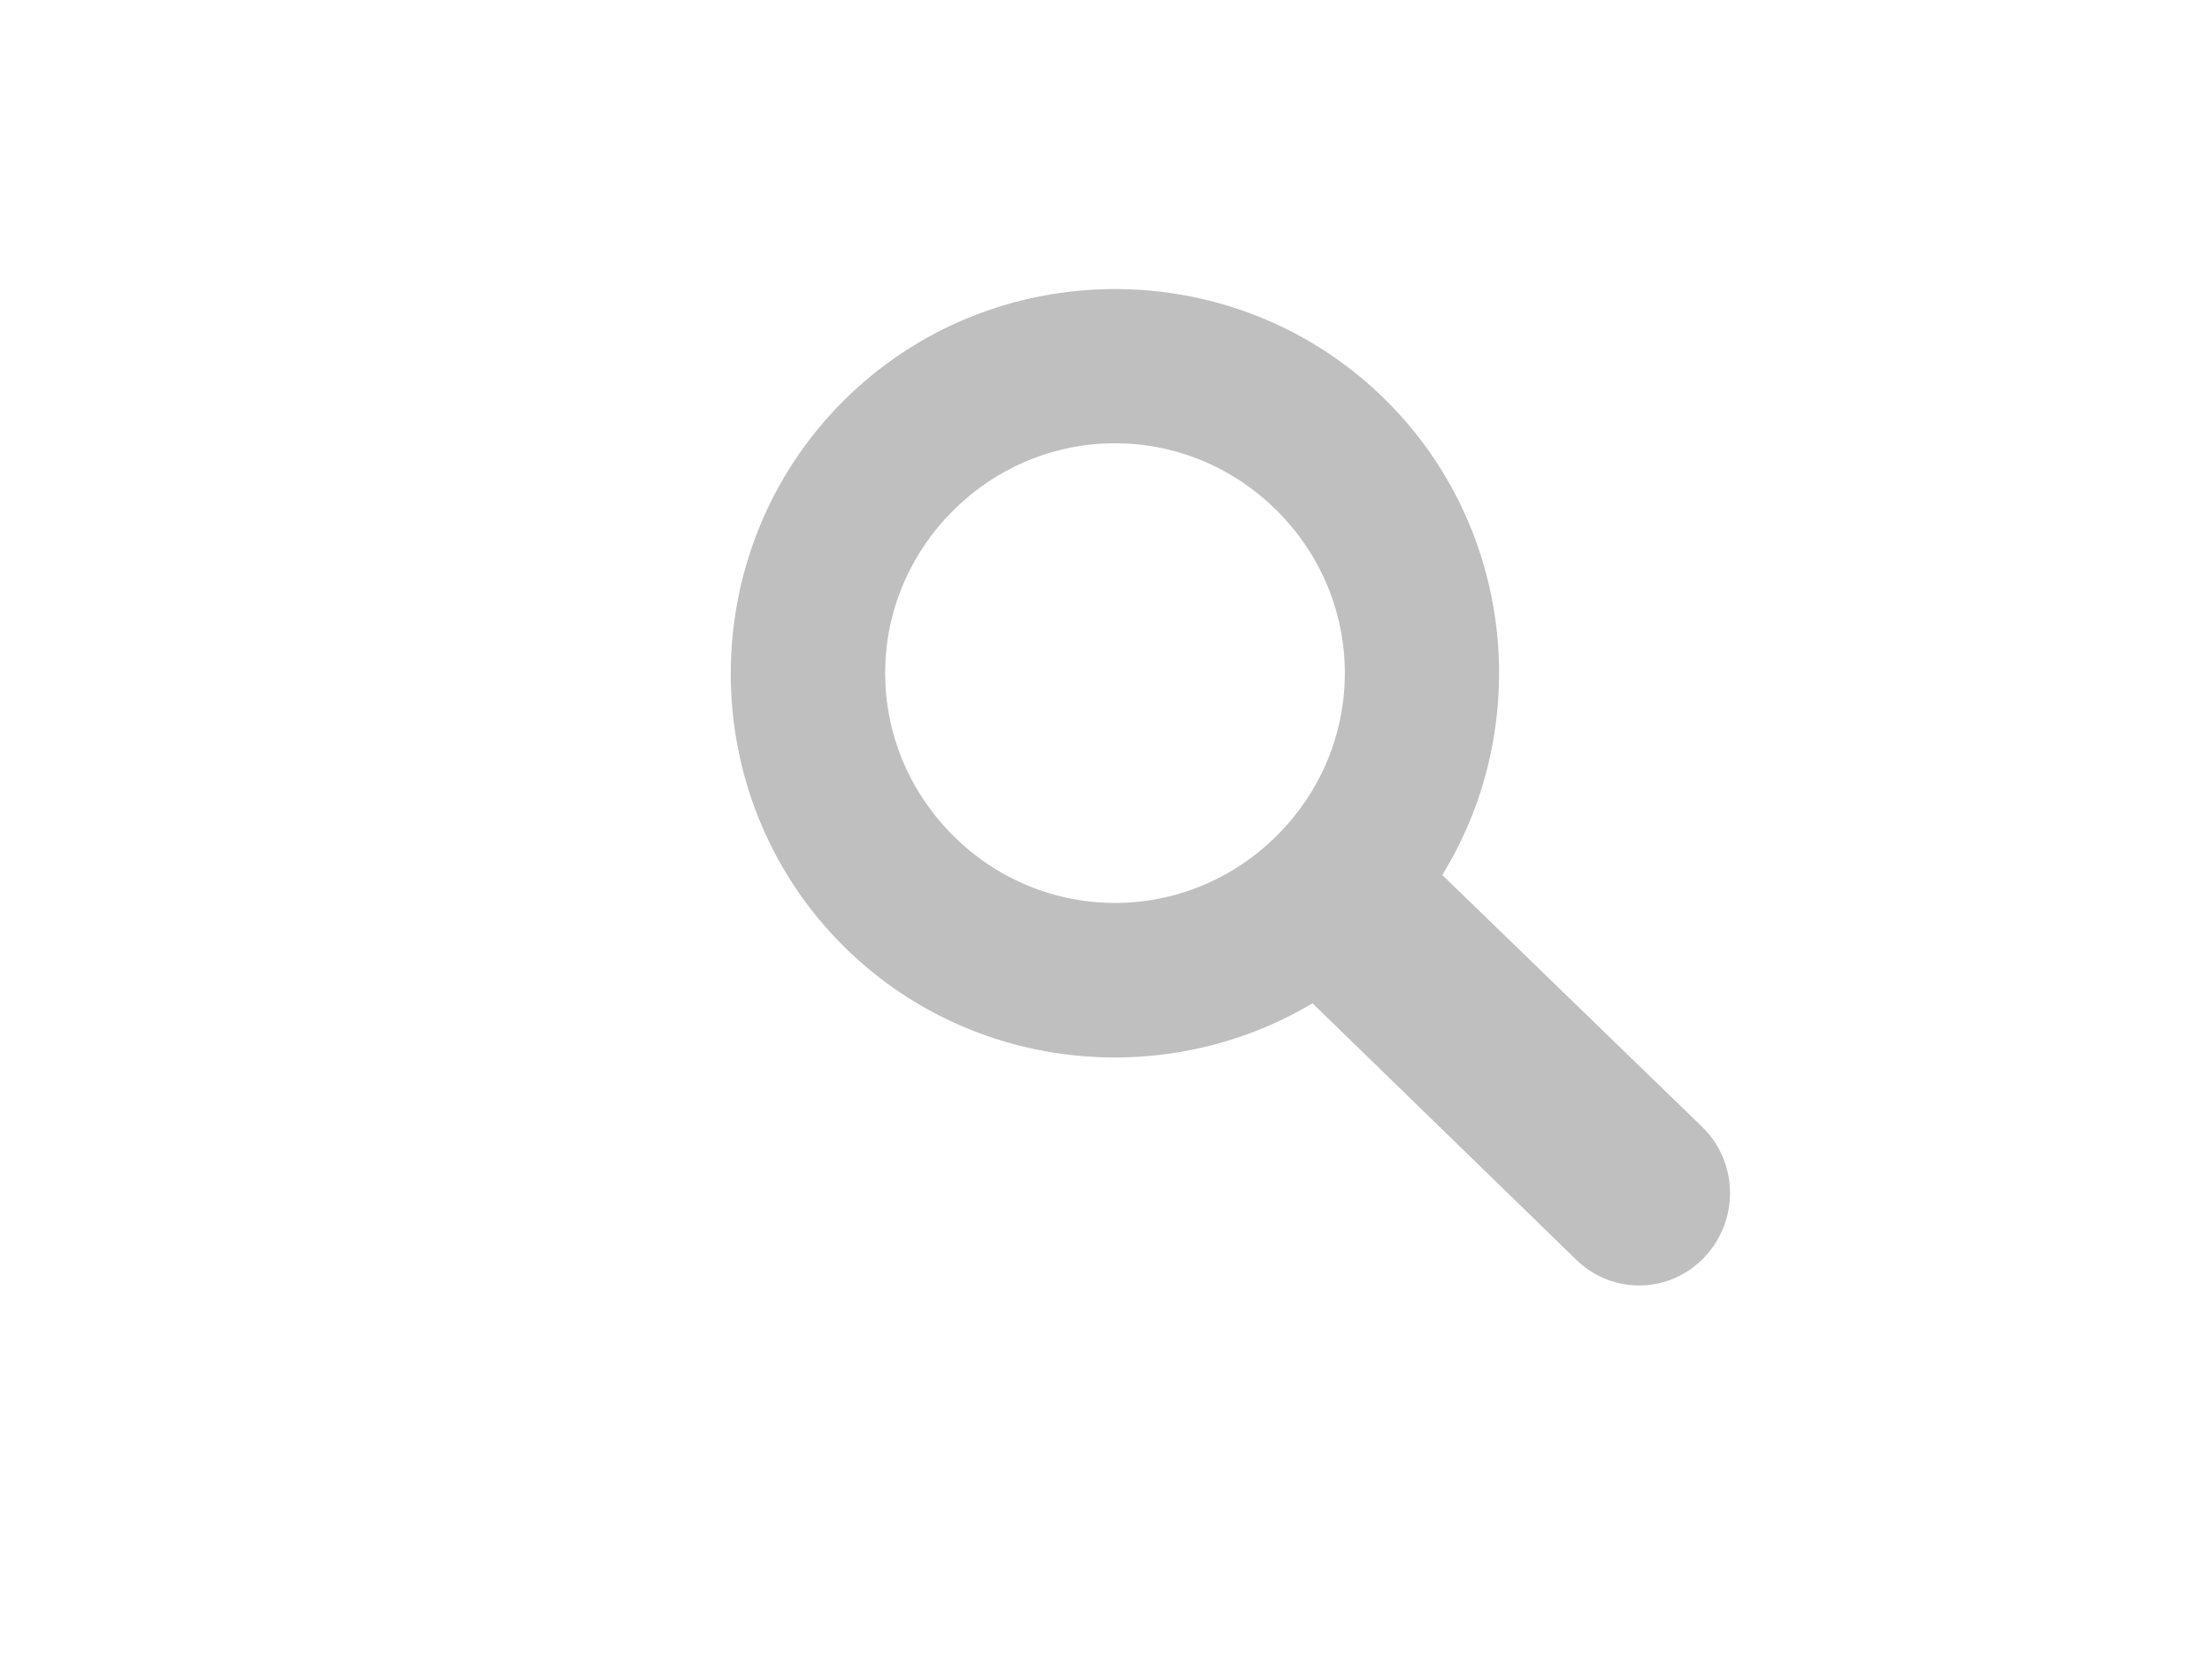
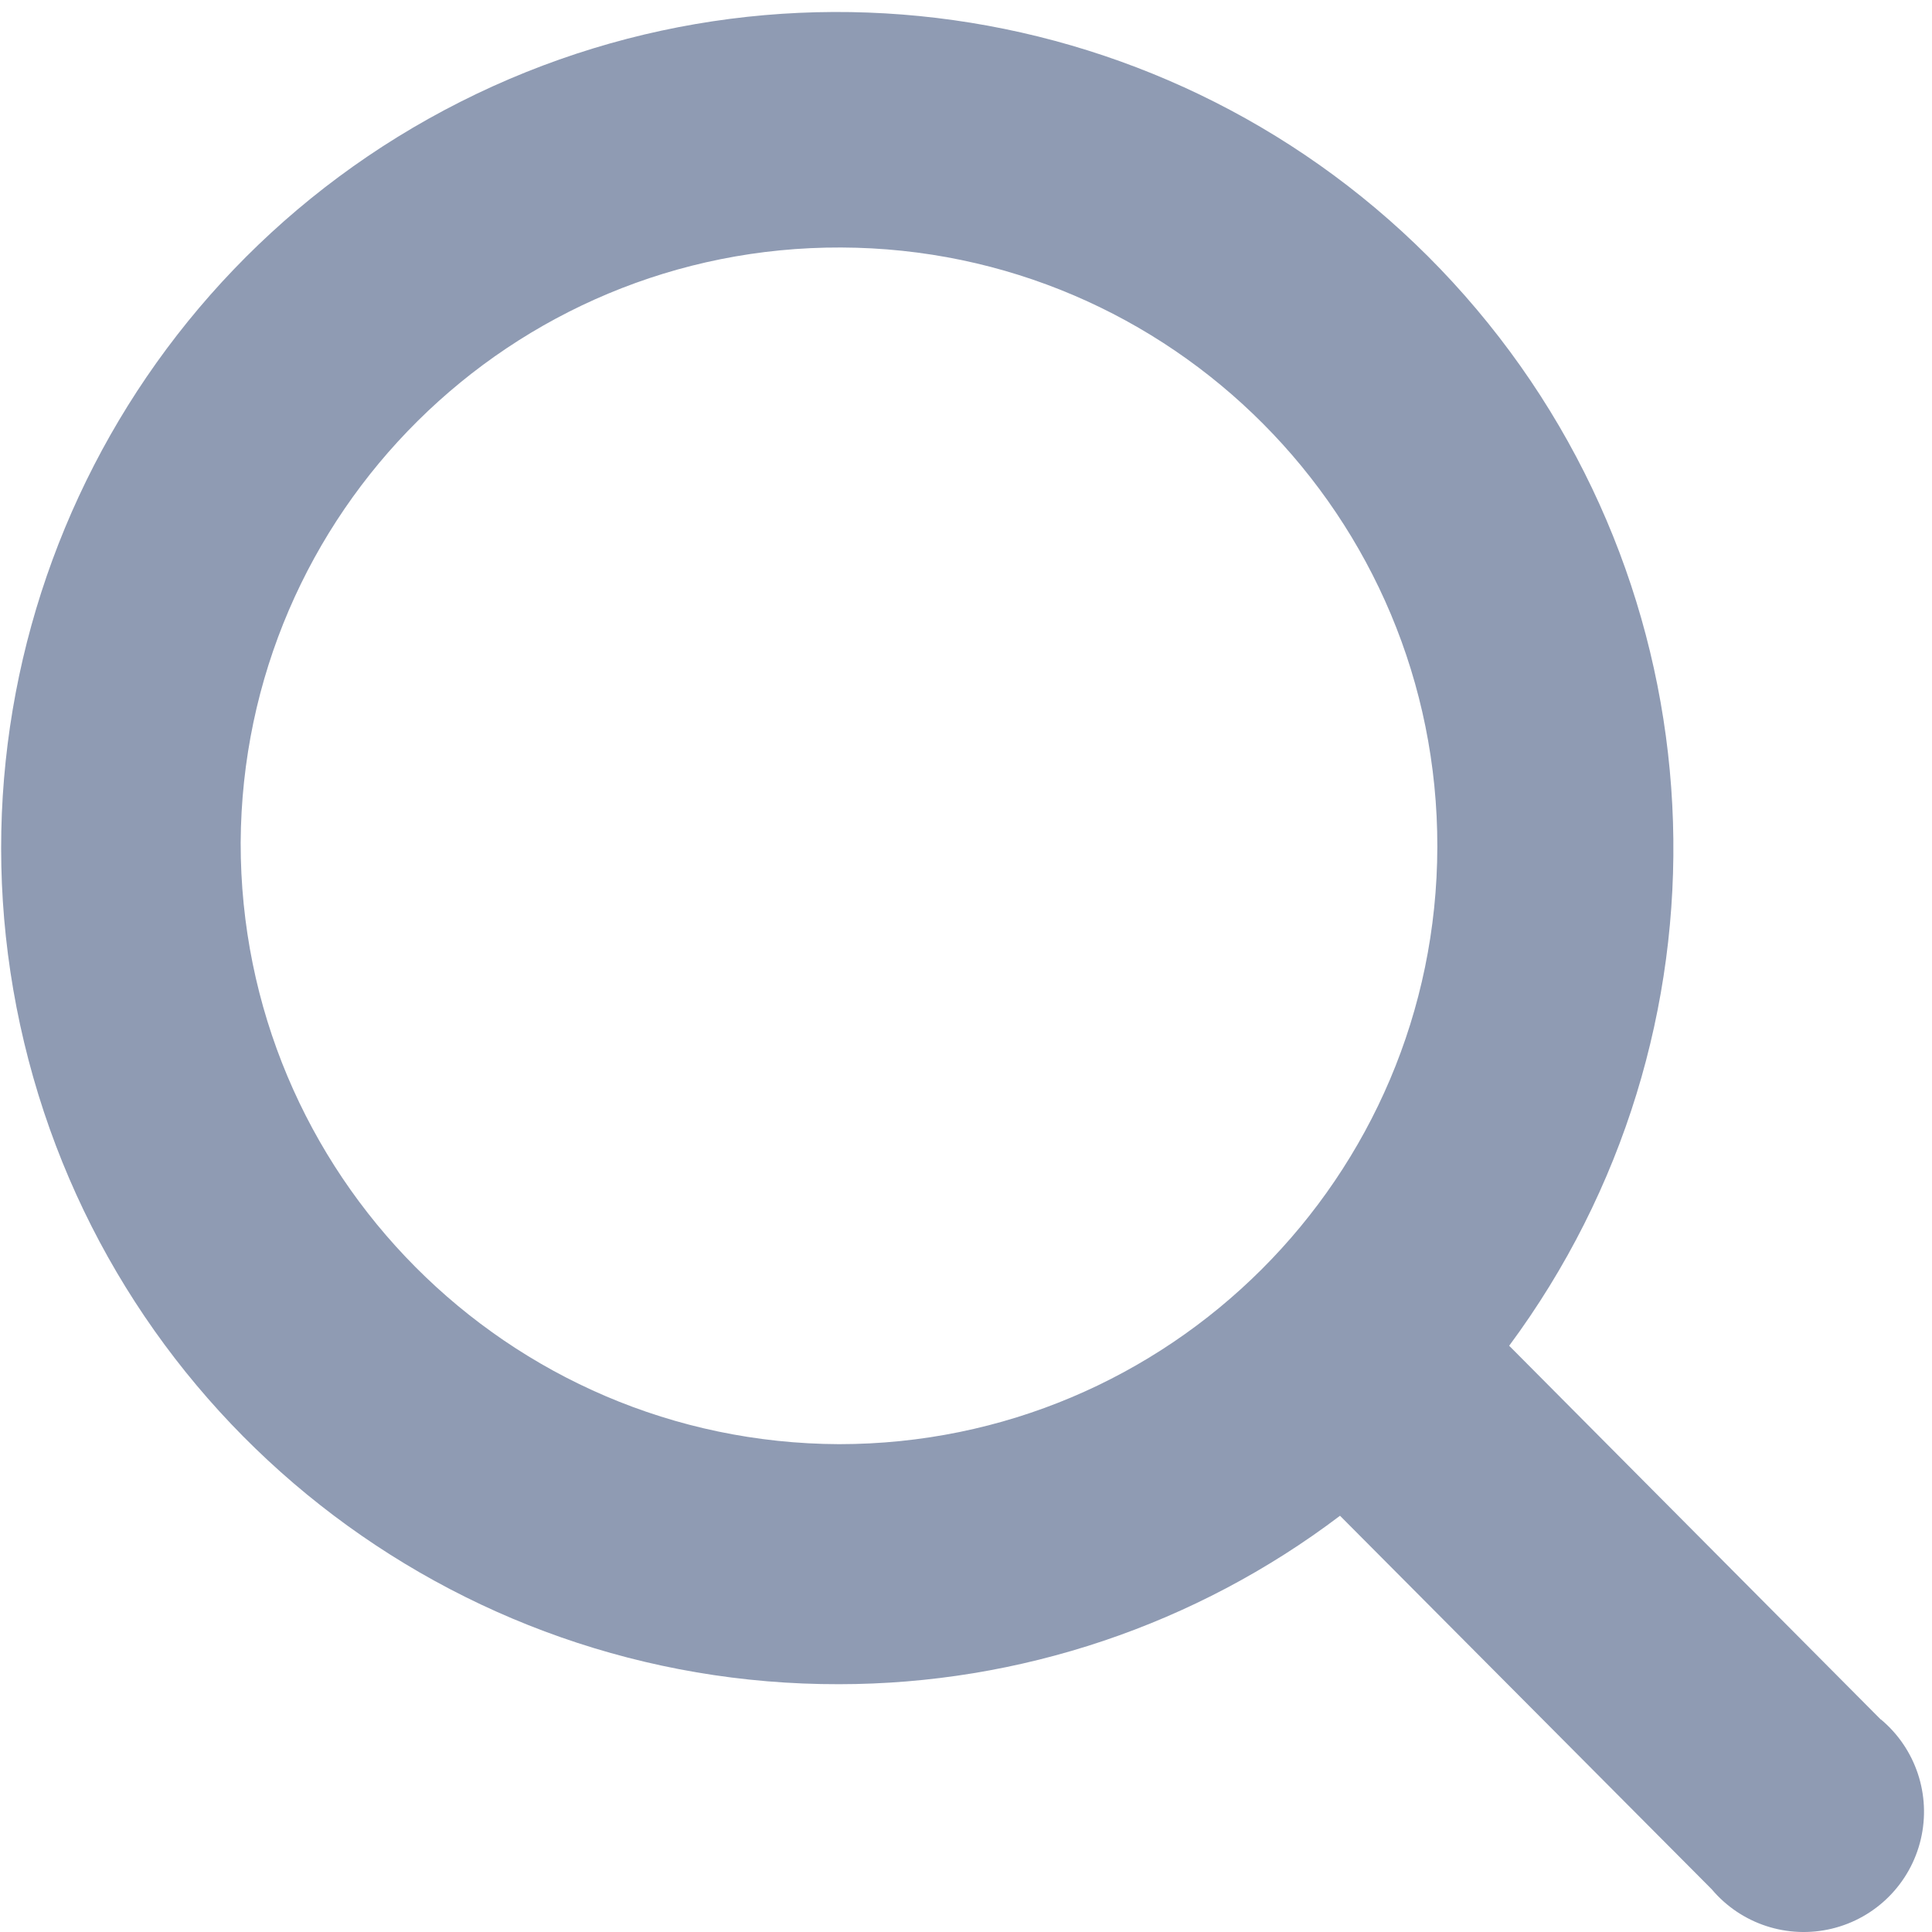
- <svg xmlns="http://www.w3.org/2000/svg" width="640" height="480">
-   <g>
-     <path d="m243.939,116.086c-43.273,43.272 -43.379,114.159 -0.106,157.432c36.663,36.663 93.202,42.25 135.921,16.766l76.344,74.235c10.507,10.198 27.085,9.821 37.117,-0.844c10.033,-10.665 9.77,-27.446 -0.738,-37.644l-75.183,-72.864c26.361,-42.847 21.008,-100.045 -16.028,-137.081c-43.273,-43.273 -114.055,-43.273 -157.327,0l0,0zm31.739,31.739c26.102,-26.102 67.746,-26.102 93.848,0c26.102,26.102 26.102,67.746 0,93.848c-26.102,26.102 -67.746,26.102 -93.848,0c-26.102,-26.102 -26.102,-67.746 0,-93.848z" stroke-width="9.756" fill="#bfbfbf" id="path12423" />
-   </g>
+ <svg xmlns="http://www.w3.org/2000/svg" class="svg-icon" style="width: 1em; height: 1em;vertical-align: middle;fill: currentColor;overflow: hidden;" viewBox="0 0 1024 1024" version="1.1">
+   <path d="M996.944 911.474l-197.051-198.199a443.142 443.142 0 1 0-355.202 179.387 440.017 440.017 0 0 0 265.541-89.279l197.051 198.008a63.771 63.771 0 1 0 89.661-90.044zM127.559 446.586a317.131 317.131 0 1 1 317.131 318.853 318.407 318.407 0 0 1-317.131-318.853z" fill="#8F9BB3" />
</svg>
